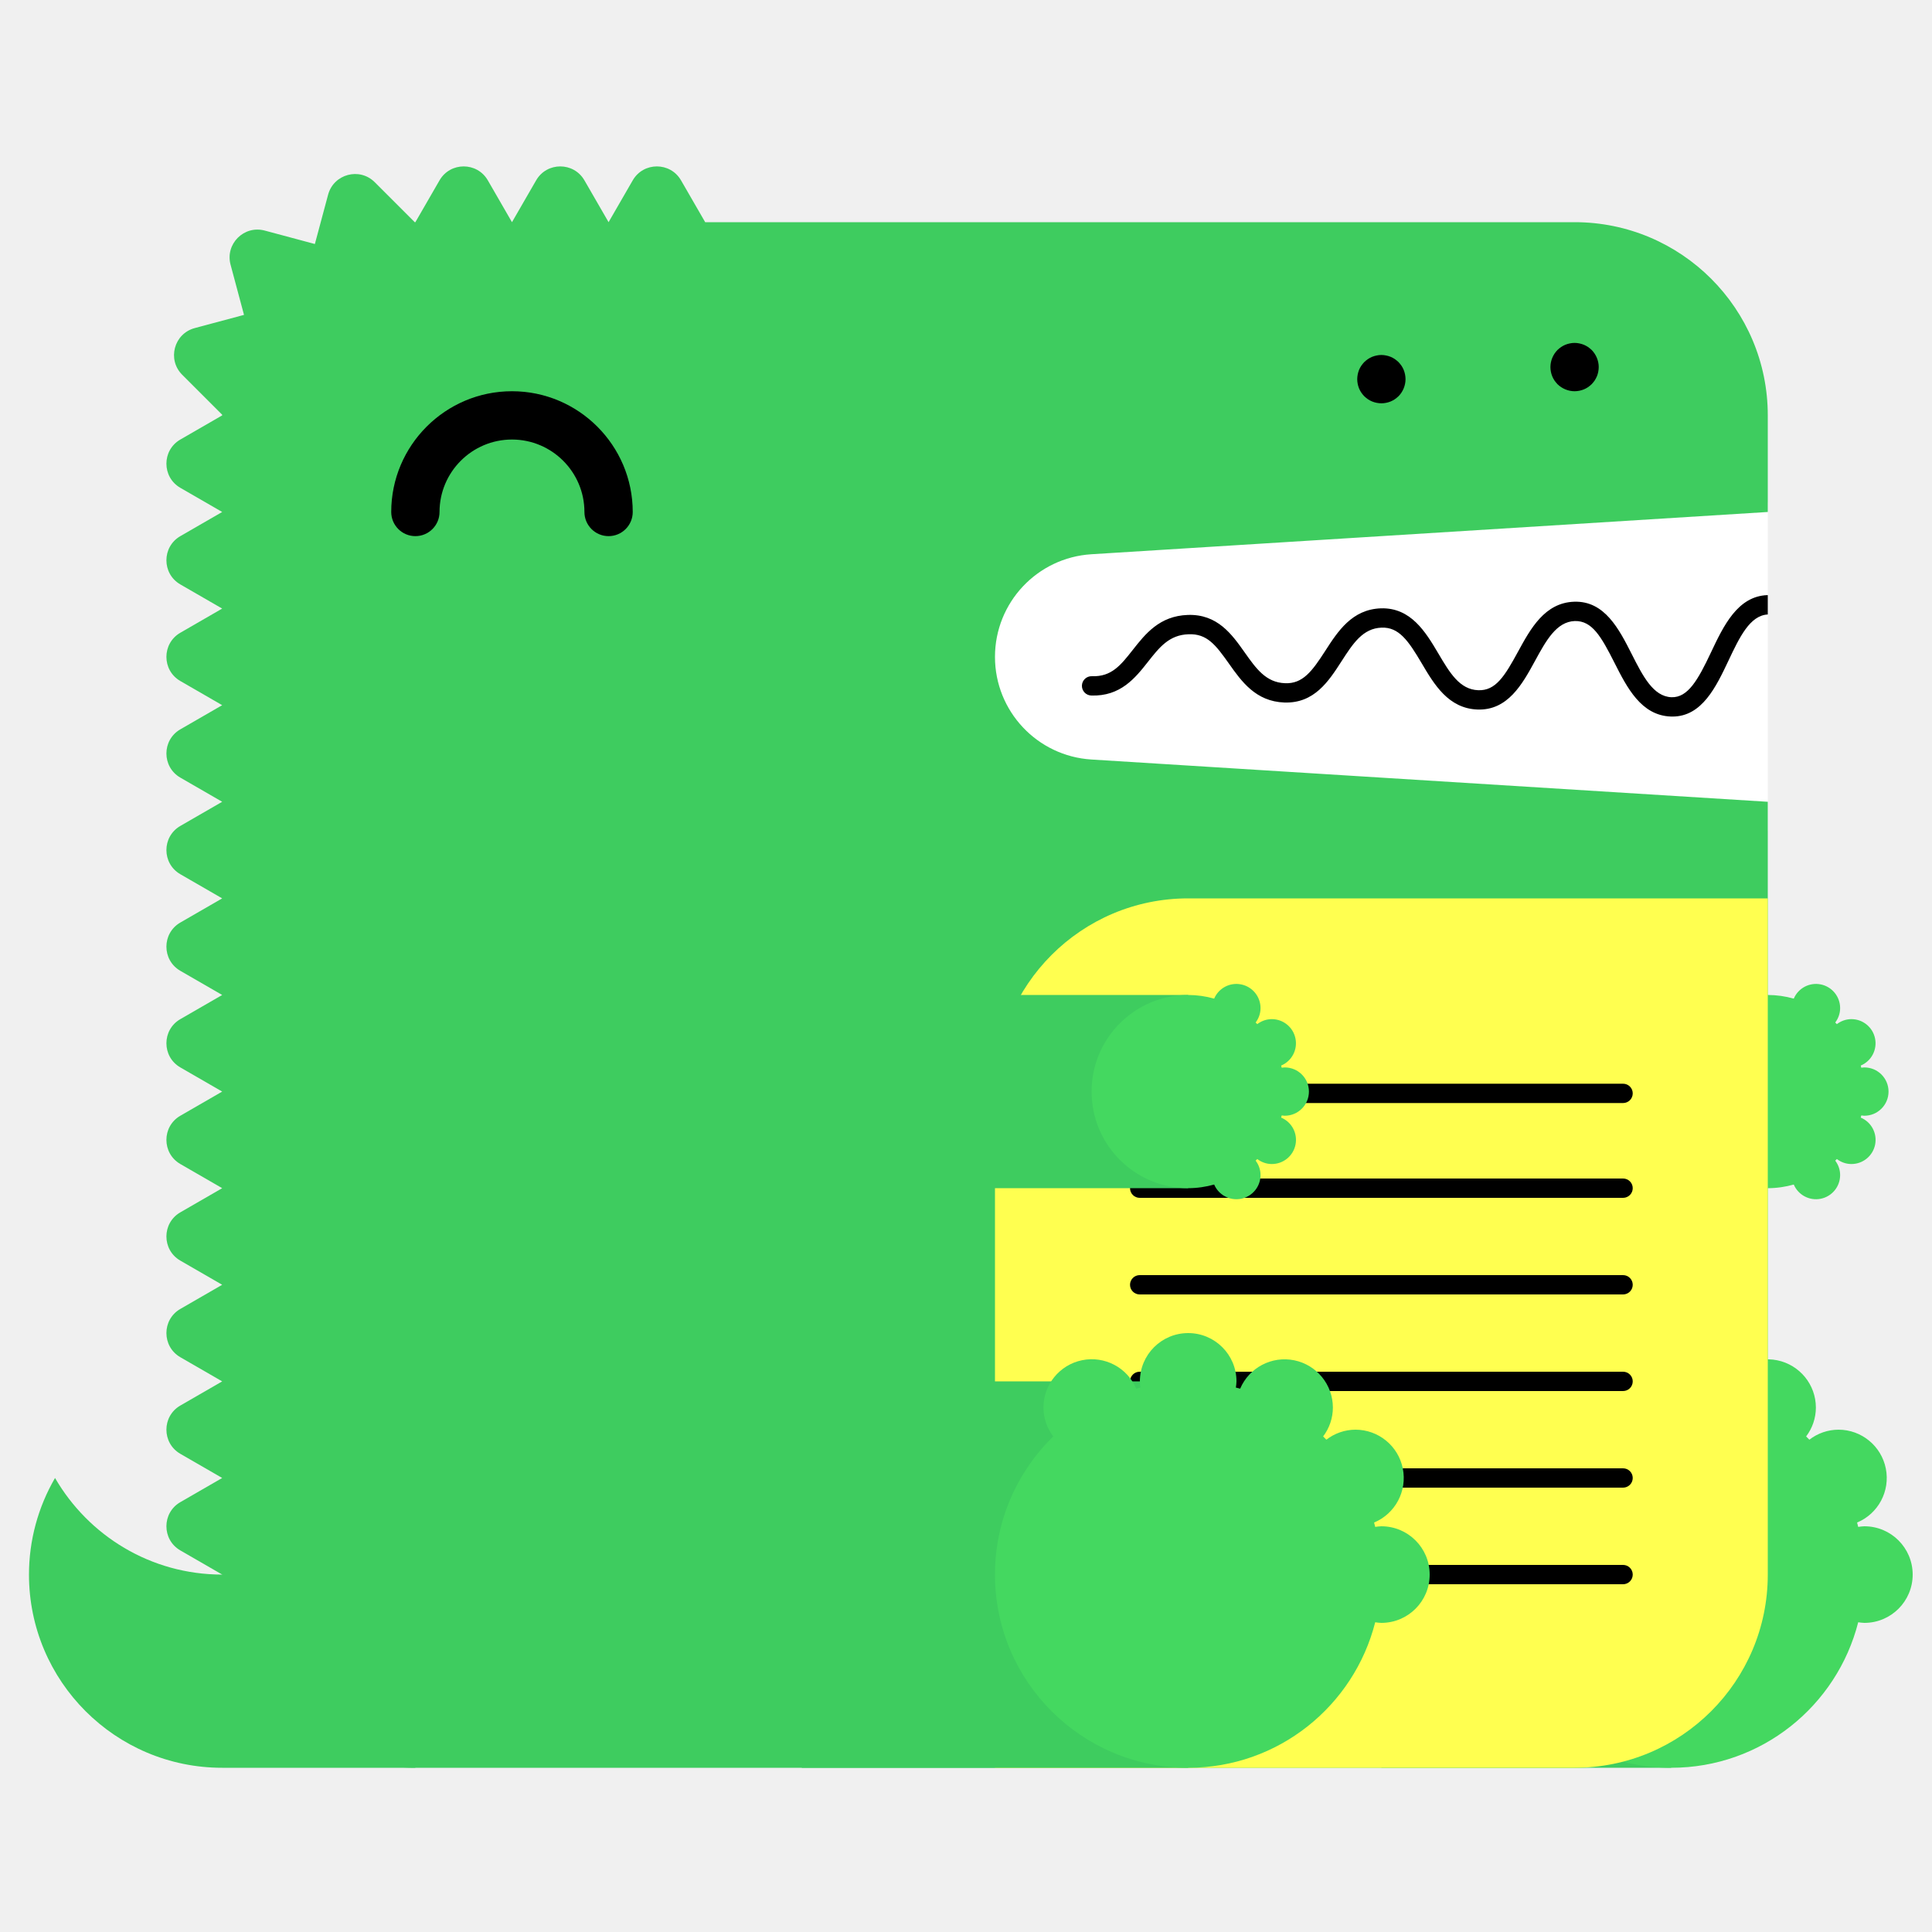
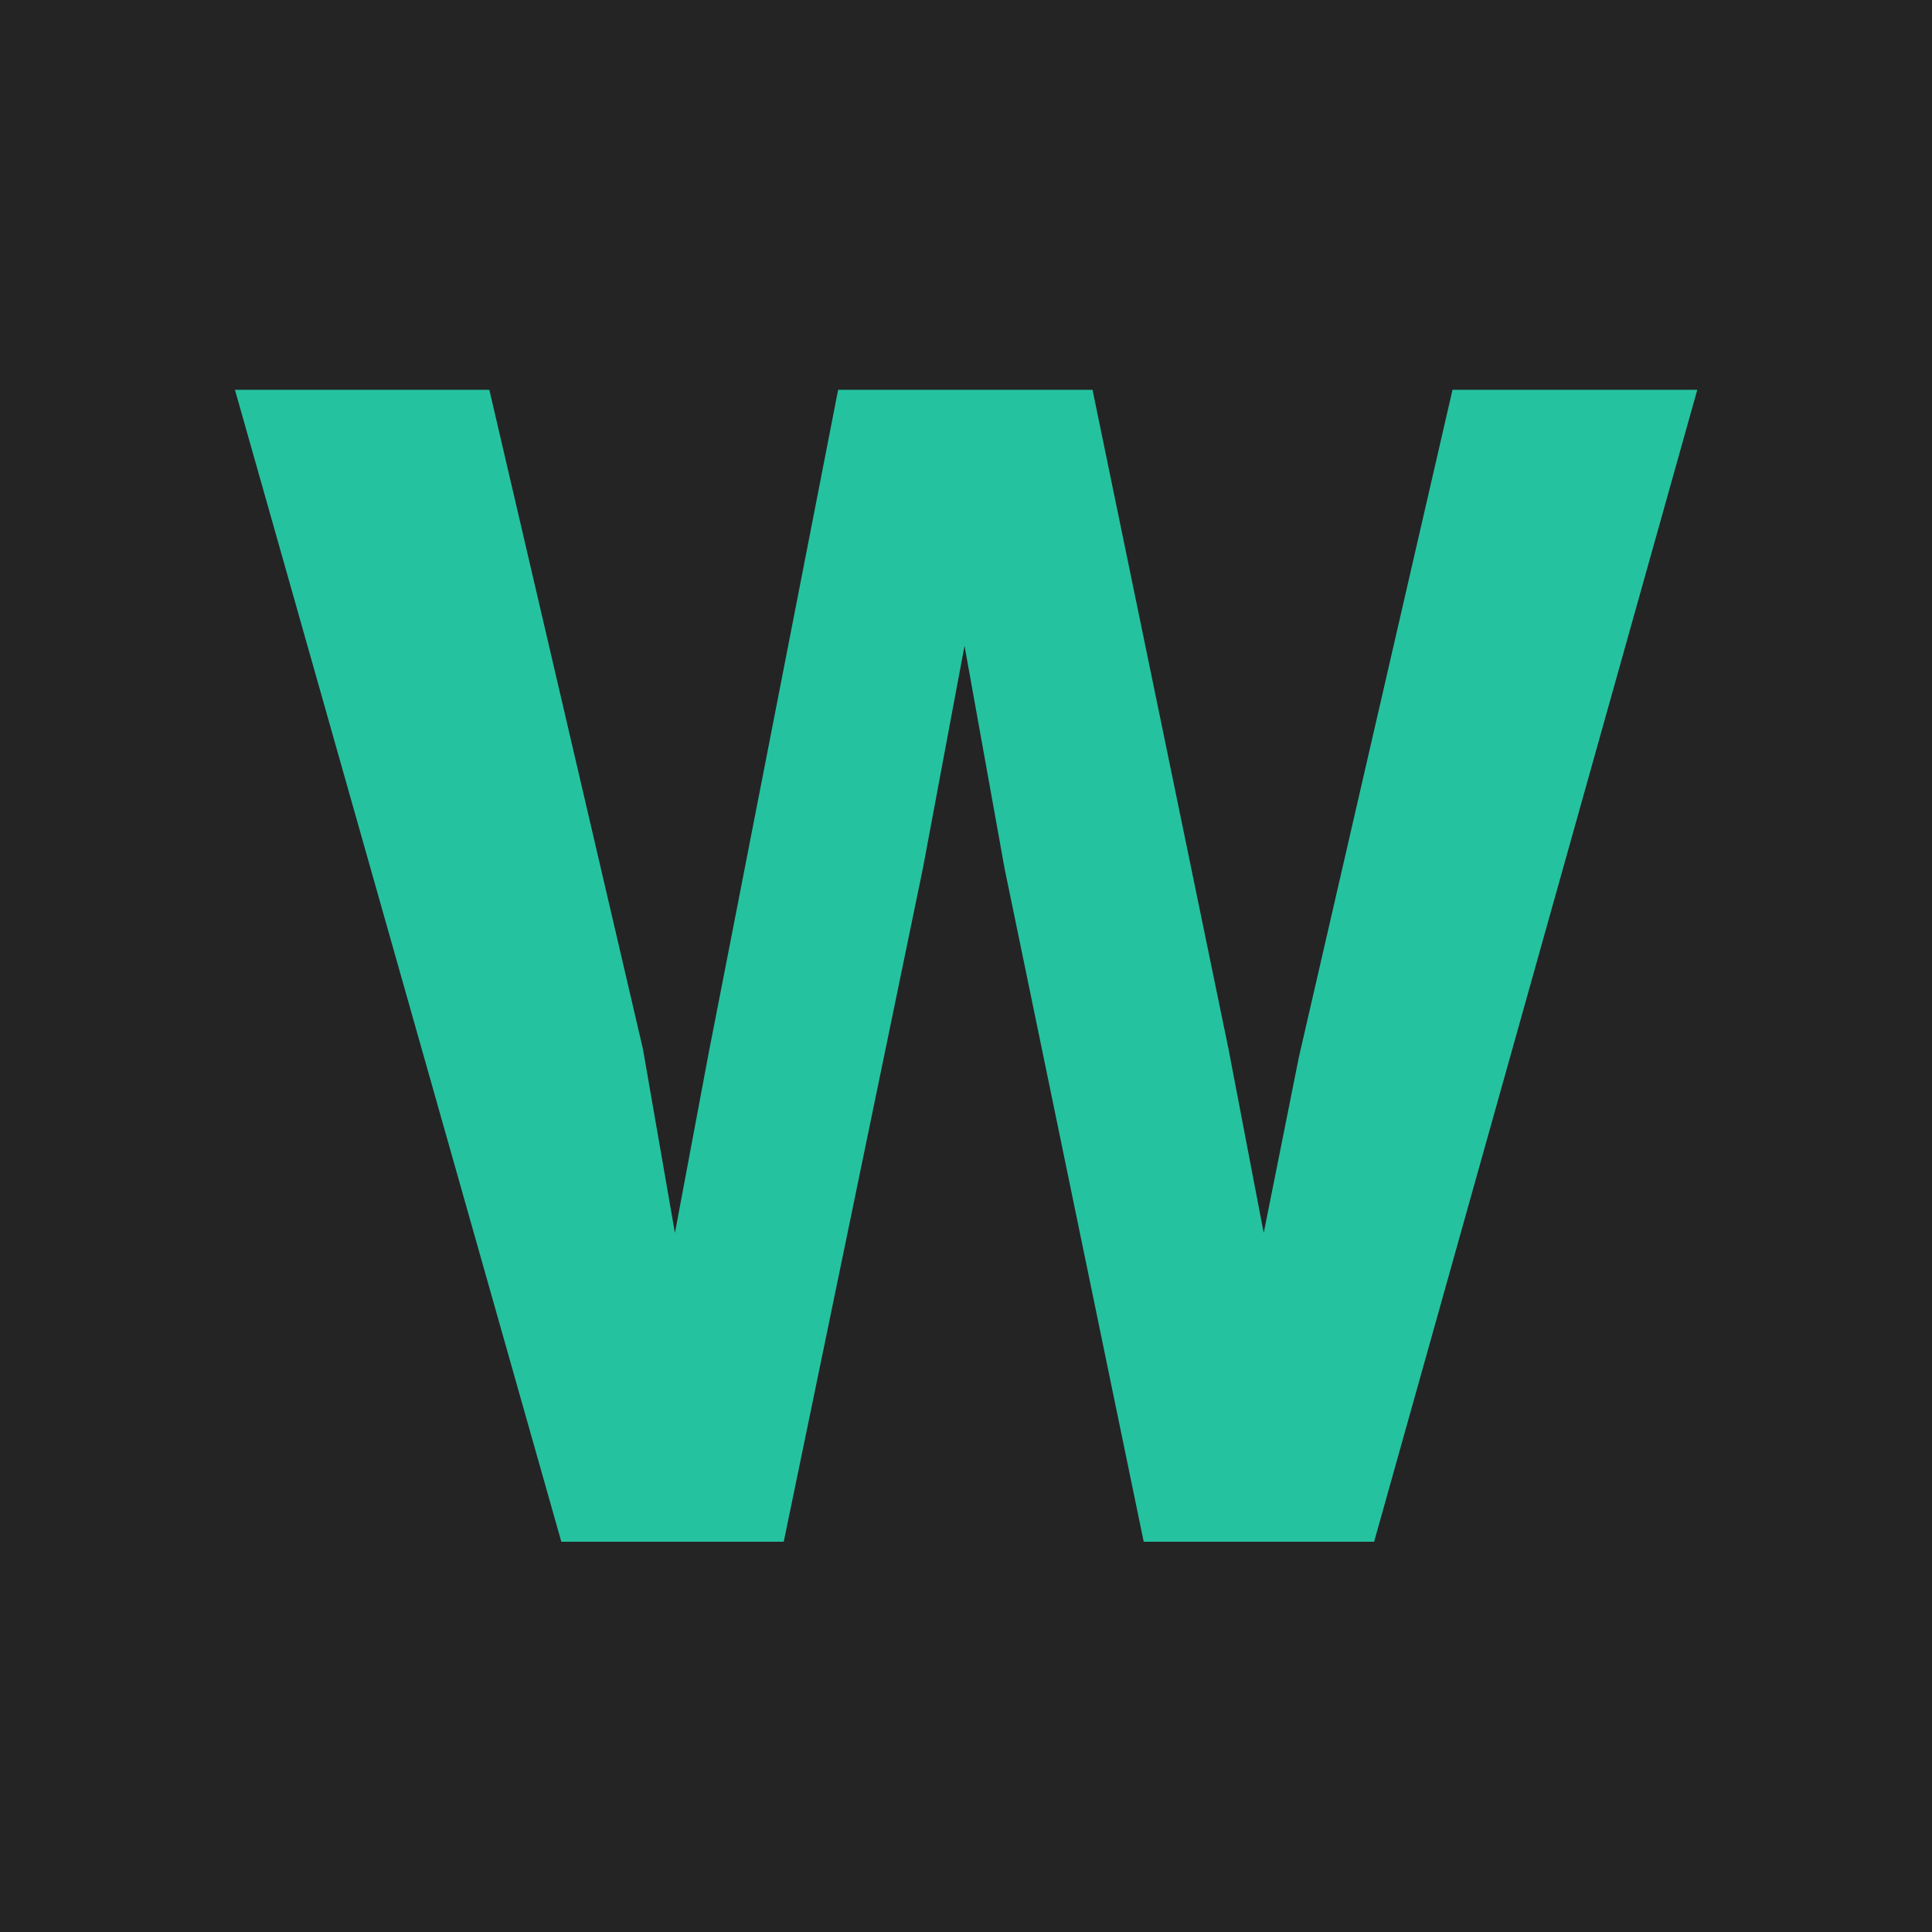
- <svg xmlns="http://www.w3.org/2000/svg" width="200" height="200" viewBox="0 0 200 200">
-   <g fill="none" fill-rule="evenodd">
-     <path fill="#FFF" d="M99 52h84v34H99z" />
-     <path d="M23 163c-7.398 0-13.843-4.027-17.303-10A19.886 19.886 0 0 0 3 163c0 11.046 8.954 20 20 20h20v-20H23z" fill="#3ECC5F" />
-     <path d="M112.98 57.376L183 53V43c0-11.046-8.954-20-20-20H73l-2.5-4.33c-1.112-1.925-3.889-1.925-5 0L63 23l-2.5-4.33c-1.111-1.925-3.889-1.925-5 0L53 23l-2.5-4.33c-1.111-1.925-3.889-1.925-5 0L43 23c-.022 0-.042.003-.065.003l-4.142-4.141c-1.57-1.571-4.252-.853-4.828 1.294l-1.369 5.104-5.192-1.392c-2.148-.575-4.111 1.389-3.535 3.536l1.39 5.193-5.102 1.367c-2.148.576-2.867 3.259-1.296 4.83l4.142 4.142c0 .021-.003.042-.003.064l-4.33 2.5c-1.925 1.111-1.925 3.889 0 5L23 53l-4.33 2.5c-1.925 1.111-1.925 3.889 0 5L23 63l-4.33 2.5c-1.925 1.111-1.925 3.889 0 5L23 73l-4.33 2.5c-1.925 1.111-1.925 3.889 0 5L23 83l-4.33 2.5c-1.925 1.111-1.925 3.889 0 5L23 93l-4.33 2.5c-1.925 1.111-1.925 3.889 0 5L23 103l-4.33 2.5c-1.925 1.111-1.925 3.889 0 5L23 113l-4.33 2.5c-1.925 1.111-1.925 3.889 0 5L23 123l-4.33 2.5c-1.925 1.111-1.925 3.889 0 5L23 133l-4.33 2.5c-1.925 1.111-1.925 3.889 0 5L23 143l-4.33 2.5c-1.925 1.111-1.925 3.889 0 5L23 153l-4.33 2.5c-1.925 1.111-1.925 3.889 0 5L23 163c0 11.046 8.954 20 20 20h120c11.046 0 20-8.954 20-20V83l-70.02-4.376A10.645 10.645 0 0 1 103 68c0-5.621 4.37-10.273 9.98-10.624" fill="#3ECC5F" />
-     <path fill="#3ECC5F" d="M143 183h30v-40h-30z" />
-     <path d="M193 158c-.219 0-.428.037-.639.064-.038-.15-.074-.301-.116-.451A5 5 0 0 0 190.32 148a4.96 4.96 0 0 0-3.016 1.036 26.531 26.531 0 0 0-.335-.336 4.955 4.955 0 0 0 1.011-2.987 5 5 0 0 0-9.599-1.959c-.148-.042-.297-.077-.445-.115.027-.211.064-.42.064-.639a5 5 0 0 0-5-5 5 5 0 0 0-5 5c0 .219.037.428.064.639-.148.038-.297.073-.445.115a4.998 4.998 0 0 0-9.599 1.959c0 1.125.384 2.151 1.011 2.987-3.717 3.632-6.031 8.693-6.031 14.3 0 11.046 8.954 20 20 20 9.339 0 17.16-6.41 19.361-15.064.211.027.42.064.639.064a5 5 0 0 0 5-5 5 5 0 0 0-5-5" fill="#44D860" />
-     <path fill="#3ECC5F" d="M153 123h30v-20h-30z" />
-     <path d="M193 115.5a2.5 2.5 0 1 0 0-5c-.109 0-.214.019-.319.032-.02-.075-.037-.15-.058-.225a2.501 2.501 0 0 0-.963-4.807c-.569 0-1.088.197-1.508.518a6.653 6.653 0 0 0-.168-.168c.314-.417.506-.931.506-1.494a2.5 2.5 0 0 0-4.8-.979A9.987 9.987 0 0 0 183 103c-5.522 0-10 4.478-10 10s4.478 10 10 10c.934 0 1.833-.138 2.69-.377a2.5 2.5 0 0 0 4.8-.979c0-.563-.192-1.077-.506-1.494.057-.055.113-.111.168-.168.42.321.939.518 1.508.518a2.5 2.5 0 0 0 .963-4.807c.021-.074.038-.15.058-.225.105.013.21.032.319.032" fill="#44D860" />
-     <path d="M63 55.5a2.5 2.5 0 0 1-2.5-2.5c0-4.136-3.364-7.5-7.5-7.5s-7.5 3.364-7.5 7.5a2.5 2.5 0 1 1-5 0c0-6.893 5.607-12.5 12.5-12.5S65.5 46.107 65.5 53a2.5 2.5 0 0 1-2.5 2.5" fill="#000" />
-     <path d="M103 183h60c11.046 0 20-8.954 20-20V93h-60c-11.046 0-20 8.954-20 20v70z" fill="#FFFF50" />
-     <path d="M168.02 124h-50.04a1 1 0 1 1 0-2h50.04a1 1 0 1 1 0 2m0 20h-50.04a1 1 0 1 1 0-2h50.04a1 1 0 1 1 0 2m0 20h-50.04a1 1 0 1 1 0-2h50.04a1 1 0 1 1 0 2m0-49.814h-50.04a1 1 0 1 1 0-2h50.04a1 1 0 1 1 0 2m0 19.814h-50.04a1 1 0 1 1 0-2h50.04a1 1 0 1 1 0 2m0 20h-50.04a1 1 0 1 1 0-2h50.04a1 1 0 1 1 0 2M183 61.611c-.012 0-.022-.006-.034-.005-3.09.105-4.552 3.196-5.842 5.923-1.346 2.85-2.387 4.703-4.093 4.647-1.889-.068-2.969-2.202-4.113-4.46-1.314-2.594-2.814-5.536-5.963-5.426-3.046.104-4.513 2.794-5.807 5.167-1.377 2.528-2.314 4.065-4.121 3.994-1.927-.07-2.951-1.805-4.136-3.813-1.321-2.236-2.848-4.75-5.936-4.664-2.994.103-4.465 2.385-5.763 4.4-1.373 2.13-2.335 3.428-4.165 3.351-1.973-.07-2.992-1.51-4.171-3.177-1.324-1.873-2.816-3.993-5.895-3.89-2.928.1-4.399 1.97-5.696 3.618-1.232 1.564-2.194 2.802-4.229 2.724a1 1 0 0 0-.072 2c3.017.101 4.545-1.8 5.872-3.487 1.177-1.496 2.193-2.787 4.193-2.855 1.926-.082 2.829 1.115 4.195 3.045 1.297 1.834 2.769 3.914 5.731 4.021 3.103.104 4.596-2.215 5.918-4.267 1.182-1.834 2.202-3.417 4.15-3.484 1.793-.067 2.769 1.35 4.145 3.681 1.297 2.197 2.766 4.686 5.787 4.796 3.125.108 4.634-2.62 5.949-5.035 1.139-2.088 2.214-4.06 4.119-4.126 1.793-.042 2.728 1.595 4.111 4.33 1.292 2.553 2.757 5.445 5.825 5.556l.169.003c3.064 0 4.518-3.075 5.805-5.794 1.139-2.41 2.217-4.68 4.067-4.773v-2z" fill="#000" />
-     <path fill="#3ECC5F" d="M83 183h40v-40H83z" />
-     <path d="M143 158c-.219 0-.428.037-.639.064-.038-.15-.074-.301-.116-.451A5 5 0 0 0 140.32 148a4.96 4.96 0 0 0-3.016 1.036 26.531 26.531 0 0 0-.335-.336 4.955 4.955 0 0 0 1.011-2.987 5 5 0 0 0-9.599-1.959c-.148-.042-.297-.077-.445-.115.027-.211.064-.42.064-.639a5 5 0 0 0-5-5 5 5 0 0 0-5 5c0 .219.037.428.064.639-.148.038-.297.073-.445.115a4.998 4.998 0 0 0-9.599 1.959c0 1.125.384 2.151 1.011 2.987-3.717 3.632-6.031 8.693-6.031 14.3 0 11.046 8.954 20 20 20 9.339 0 17.16-6.41 19.361-15.064.211.027.42.064.639.064a5 5 0 0 0 5-5 5 5 0 0 0-5-5" fill="#44D860" />
-     <path fill="#3ECC5F" d="M83 123h40v-20H83z" />
-     <path d="M133 115.5a2.5 2.5 0 1 0 0-5c-.109 0-.214.019-.319.032-.02-.075-.037-.15-.058-.225a2.501 2.501 0 0 0-.963-4.807c-.569 0-1.088.197-1.508.518a6.653 6.653 0 0 0-.168-.168c.314-.417.506-.931.506-1.494a2.5 2.5 0 0 0-4.8-.979A9.987 9.987 0 0 0 123 103c-5.522 0-10 4.478-10 10s4.478 10 10 10c.934 0 1.833-.138 2.69-.377a2.5 2.5 0 0 0 4.8-.979c0-.563-.192-1.077-.506-1.494.057-.055.113-.111.168-.168.42.321.939.518 1.508.518a2.5 2.5 0 0 0 .963-4.807c.021-.074.038-.15.058-.225.105.013.21.032.319.032" fill="#44D860" />
-     <path d="M143 41.75c-.16 0-.33-.02-.49-.05a2.52 2.52 0 0 1-.47-.14c-.15-.06-.29-.14-.431-.23-.13-.09-.259-.2-.38-.31-.109-.12-.219-.24-.309-.38s-.17-.28-.231-.43a2.619 2.619 0 0 1-.189-.96c0-.16.02-.33.05-.49.03-.16.08-.31.139-.47.061-.15.141-.29.231-.43.09-.13.2-.26.309-.38.121-.11.25-.22.38-.31.141-.09.281-.17.431-.23.149-.06.31-.11.47-.14.32-.07.65-.07.98 0 .159.03.32.08.47.14.149.06.29.14.43.23.13.09.259.2.38.31.11.12.22.25.31.38.09.14.17.28.23.43.06.16.11.31.14.47.029.16.05.33.05.49 0 .66-.271 1.31-.73 1.77-.121.11-.25.22-.38.31-.14.09-.281.17-.43.23a2.565 2.565 0 0 1-.96.19m20-1.25c-.66 0-1.3-.27-1.771-.73a3.802 3.802 0 0 1-.309-.38c-.09-.14-.17-.28-.231-.43a2.619 2.619 0 0 1-.189-.96c0-.66.27-1.3.729-1.77.121-.11.25-.22.38-.31.141-.09.281-.17.431-.23.149-.06.31-.11.47-.14.32-.07.66-.07.98 0 .159.03.32.08.47.14.149.06.29.14.43.23.13.09.259.2.38.31.459.47.73 1.11.73 1.77 0 .16-.021.33-.05.49-.03.16-.08.32-.14.47-.07.15-.14.29-.23.43-.09.13-.2.26-.31.38-.121.11-.25.22-.38.31-.14.09-.281.17-.43.23a2.565 2.565 0 0 1-.96.19" fill="#000" />
+ <svg xmlns="http://www.w3.org/2000/svg" width="100%" height="100%" viewBox="0 0 512 512" version="1.1" xml:space="preserve" style="fill-rule:evenodd;clip-rule:evenodd;stroke-linejoin:round;stroke-miterlimit:2;">
+   <rect x="0" y="0" width="512" height="512" style="fill:rgb(36,36,36);" />
+   <g transform="matrix(1,0,0,1,-115.451,167.325)">
+     <g transform="matrix(424,0,0,424,171.355,241.257)">
+       <path d="M0.776,-0.72L0.929,-0.72L0.727,-0L0.583,-0L0.496,-0.421L0.471,-0.56L0.445,-0.421L0.358,-0L0.219,-0L0.015,-0.72L0.174,-0.72L0.27,-0.308L0.29,-0.193L0.311,-0.305L0.392,-0.72L0.551,-0.72L0.636,-0.308L0.658,-0.193L0.68,-0.303L0.776,-0.72Z" style="fill:rgb(37,194,160);fill-rule:nonzero;" />
+     </g>
  </g>
</svg>
